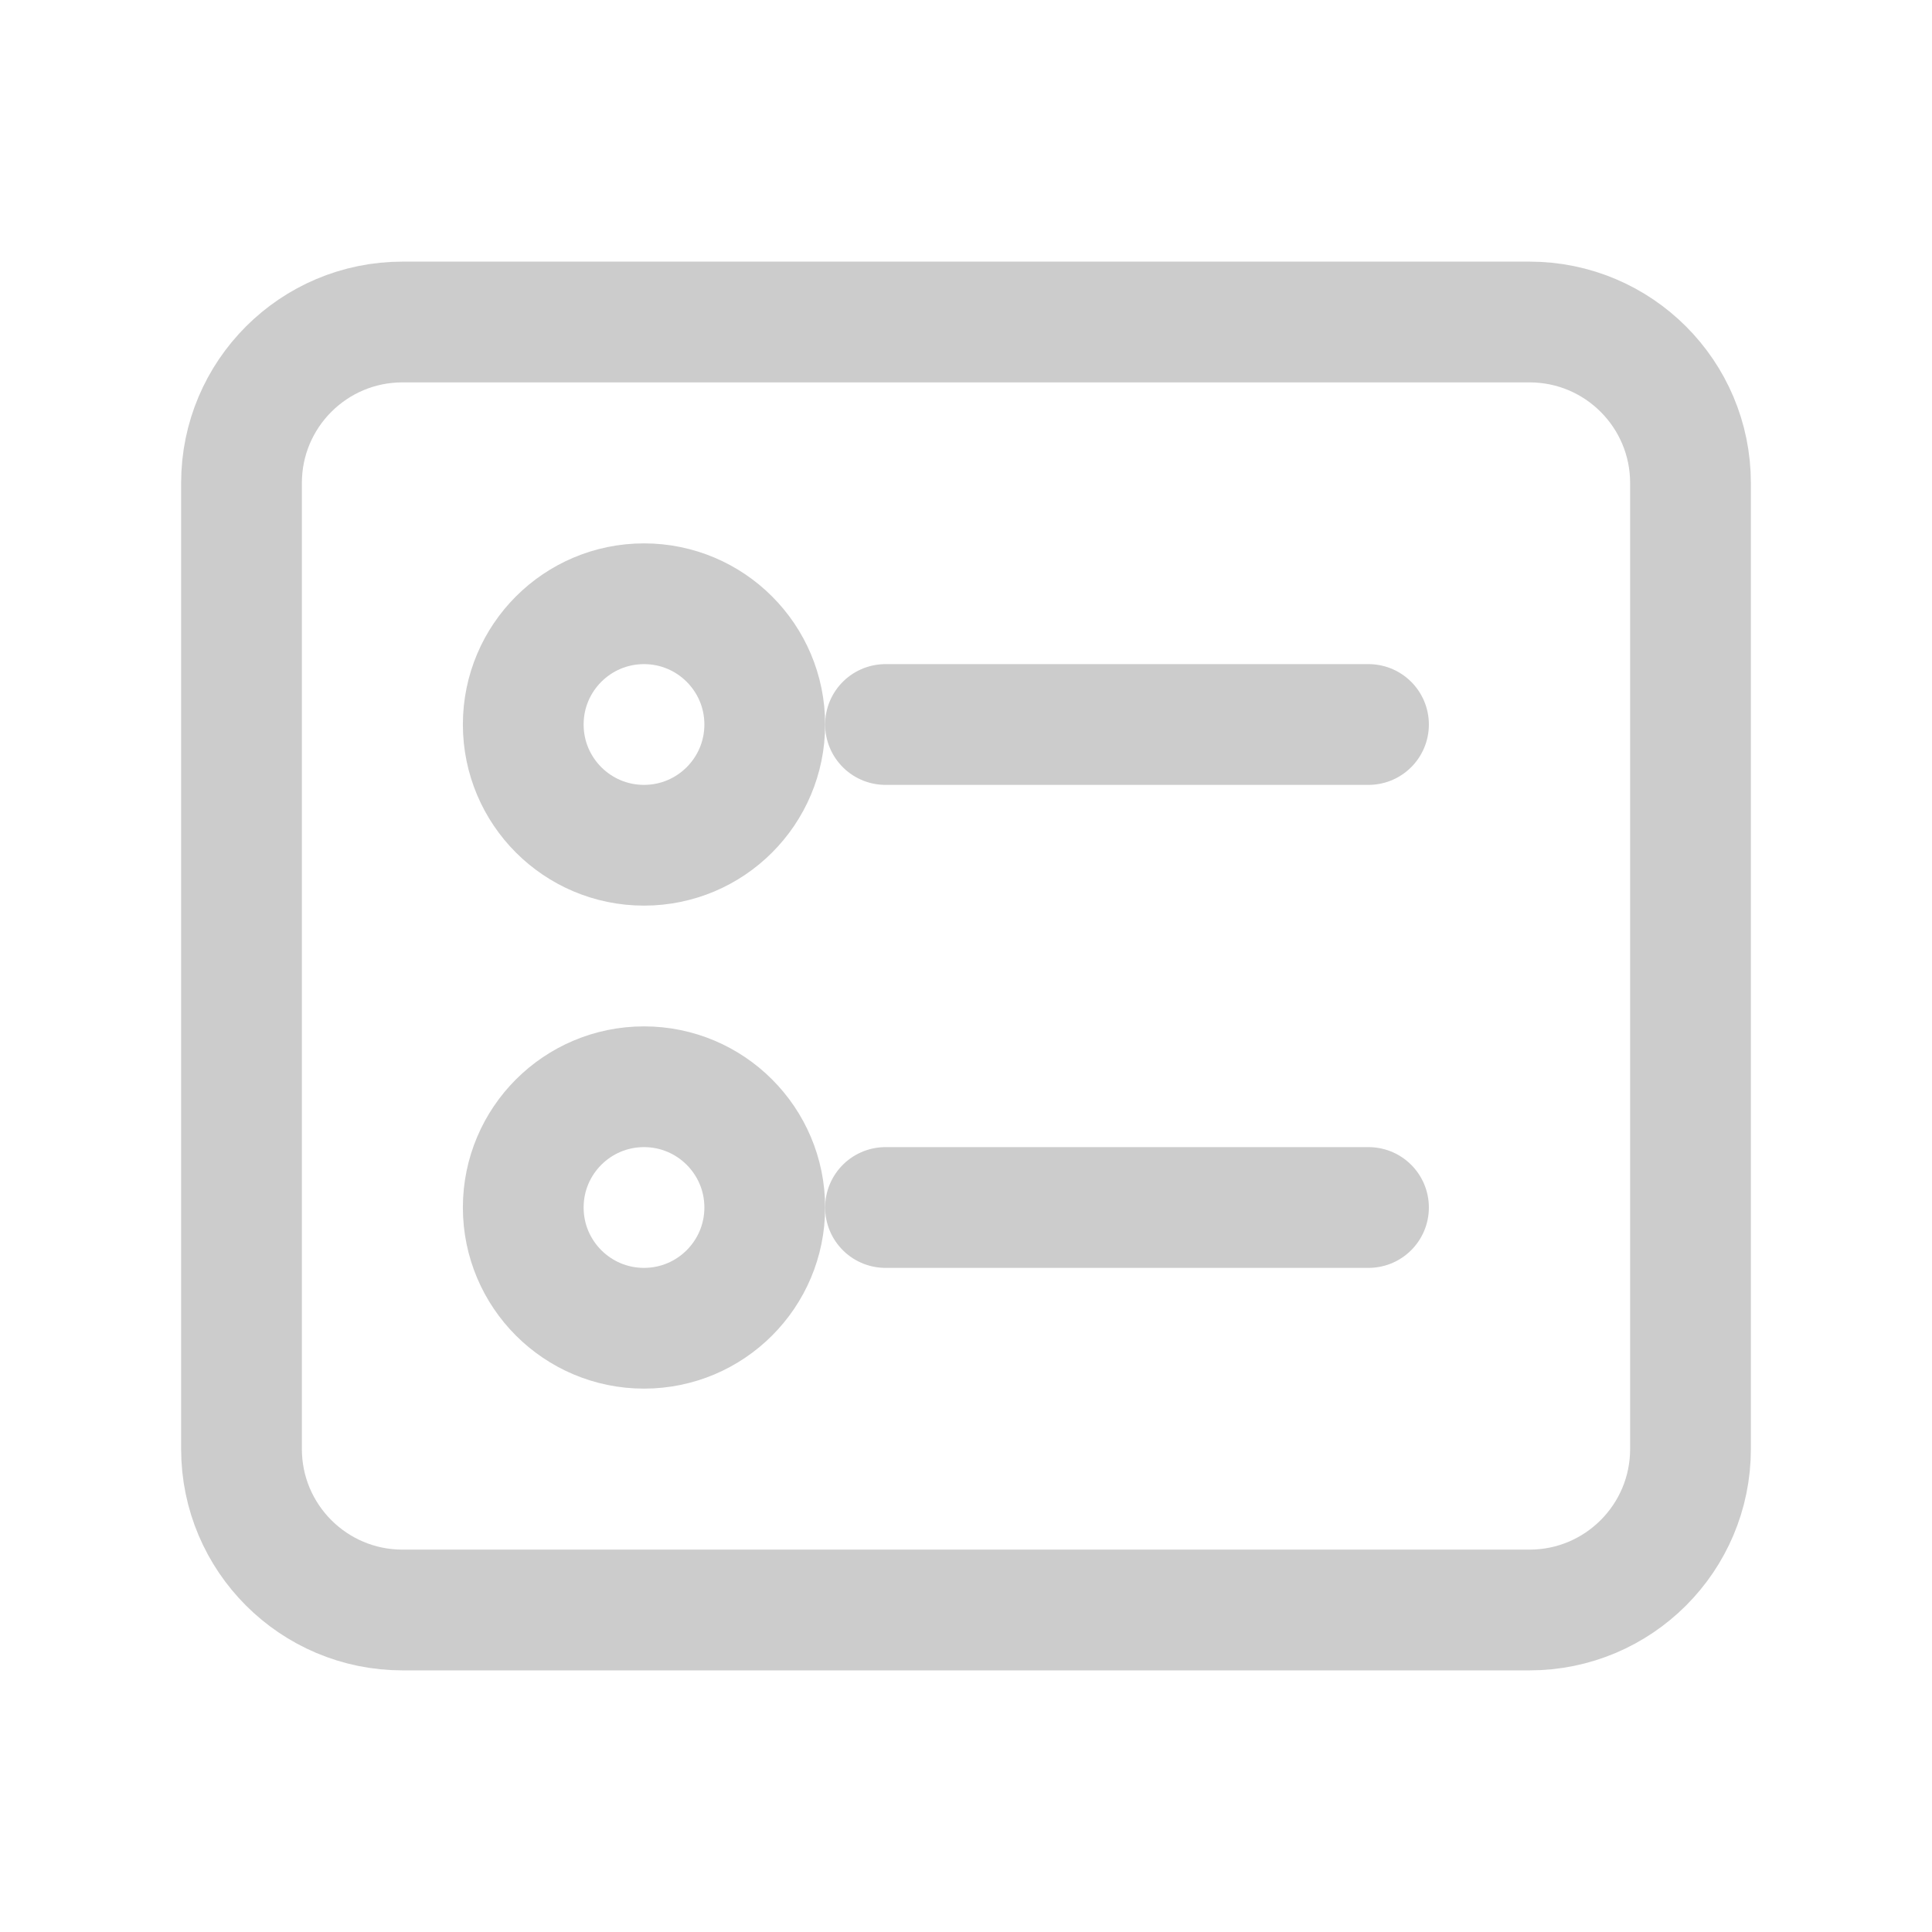
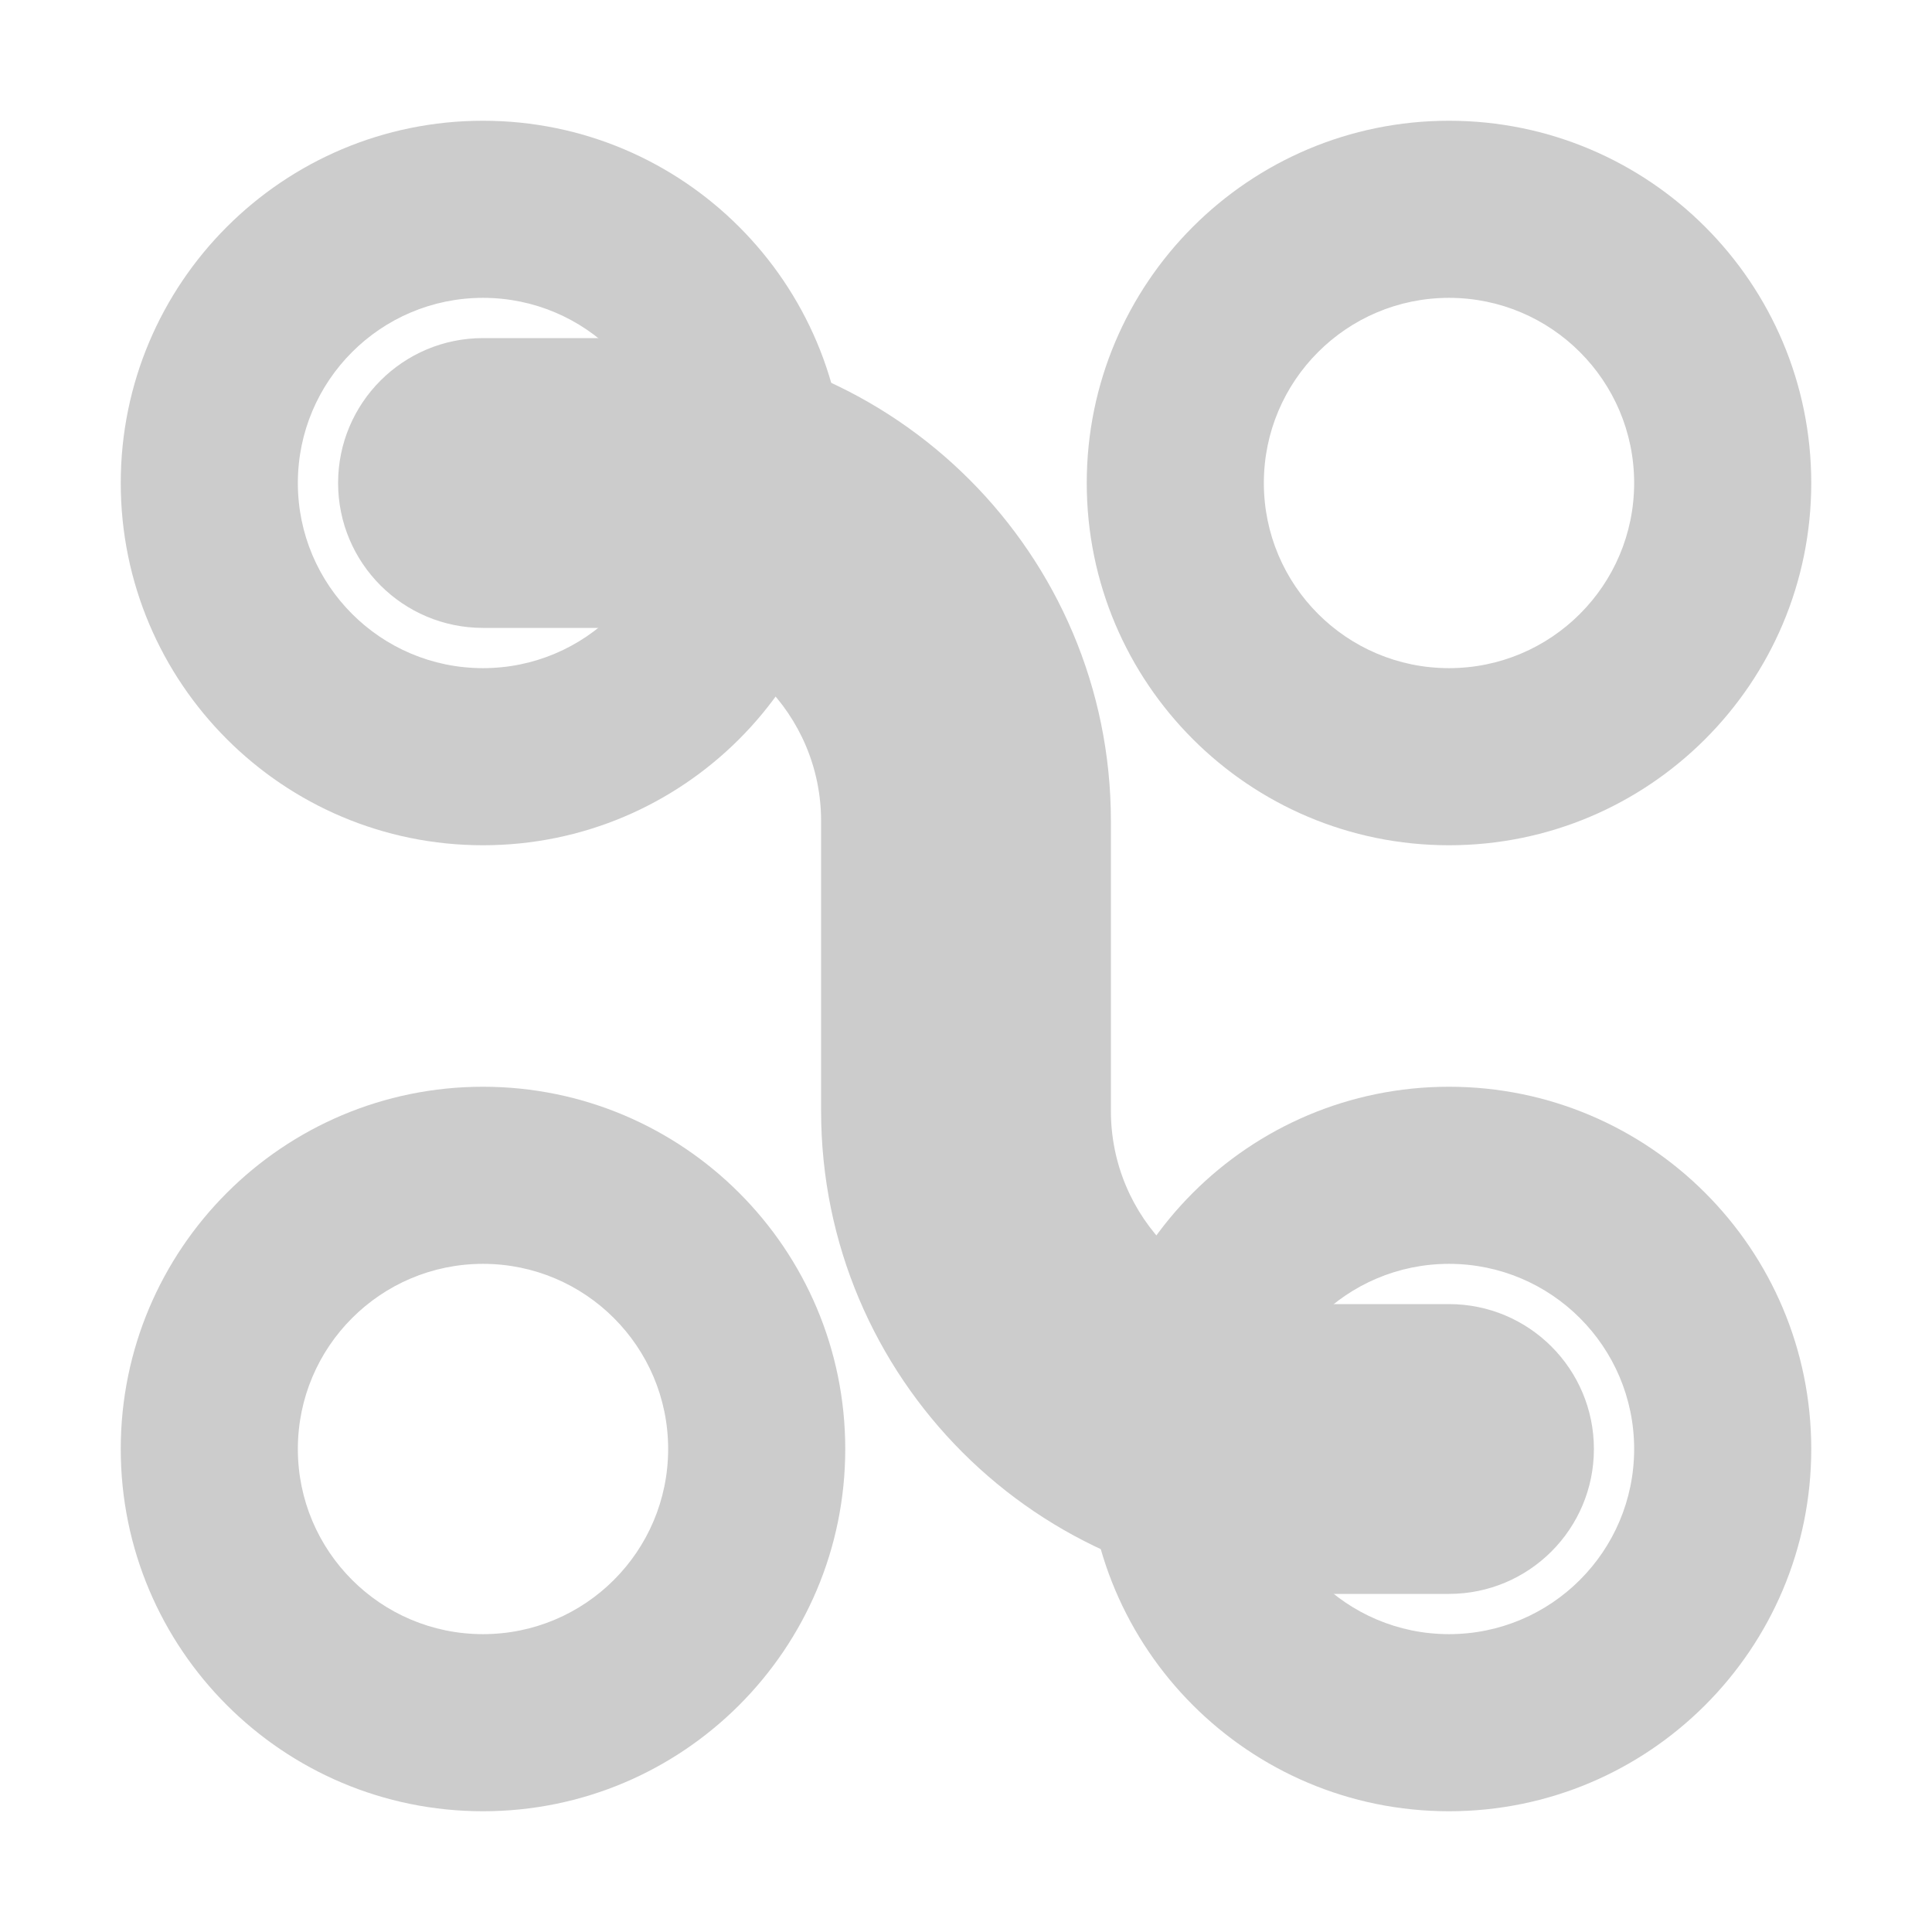
- <svg xmlns="http://www.w3.org/2000/svg" width="24" height="24" viewBox="0 0 24 24" fill="none" stroke="#cccccc" stroke-width="1.5" stroke-linecap="round">
-   <rect x="3" y="4" width="18" height="16" rx="2" />
-   <circle cx="8" cy="9" r="1.5" />
-   <circle cx="8" cy="15" r="1.5" />
-   <path d="M11 9h6M11 15h6" />
+ <svg xmlns="http://www.w3.org/2000/svg" viewBox="0 0 24 24" fill="#cccccc">
+   <path d="M10.5 6a4.5 4.5 0 1 1-9 0 4.5 4.5 0 1 1 9 0Zm-2.2 0a2.3 2.3 0 1 0-4.6 0 2.3 2.3 0 1 0 4.6 0ZM22.5 6a4.5 4.5 0 1 1-9 0 4.5 4.5 0 1 1 9 0Zm-2.2 0a2.3 2.3 0 1 0-4.6 0 2.3 2.3 0 1 0 4.6 0ZM10.5 18a4.5 4.5 0 1 1-9 0 4.5 4.5 0 1 1 9 0Zm-2.2 0a2.3 2.3 0 1 0-4.6 0 2.3 2.3 0 1 0 4.6 0ZM22.5 18a4.5 4.5 0 1 1-9 0 4.5 4.5 0 1 1 9 0Zm-2.2 0a2.3 2.3 0 1 0-4.6 0 2.3 2.3 0 1 0 4.6 0Z" />
+   <path d="M6 4.2a1.8 1.8 0 1 0 0 3.6h1.8a2.4 2.4 0 0 1 2.4 2.4v3.6a6 6 0 0 0 6 6H18a1.8 1.8 0 1 0 0-3.6h-1.8a2.4 2.4 0 0 1-2.4-2.4v-3.6a6 6 0 0 0-6-6Z" />
</svg>
